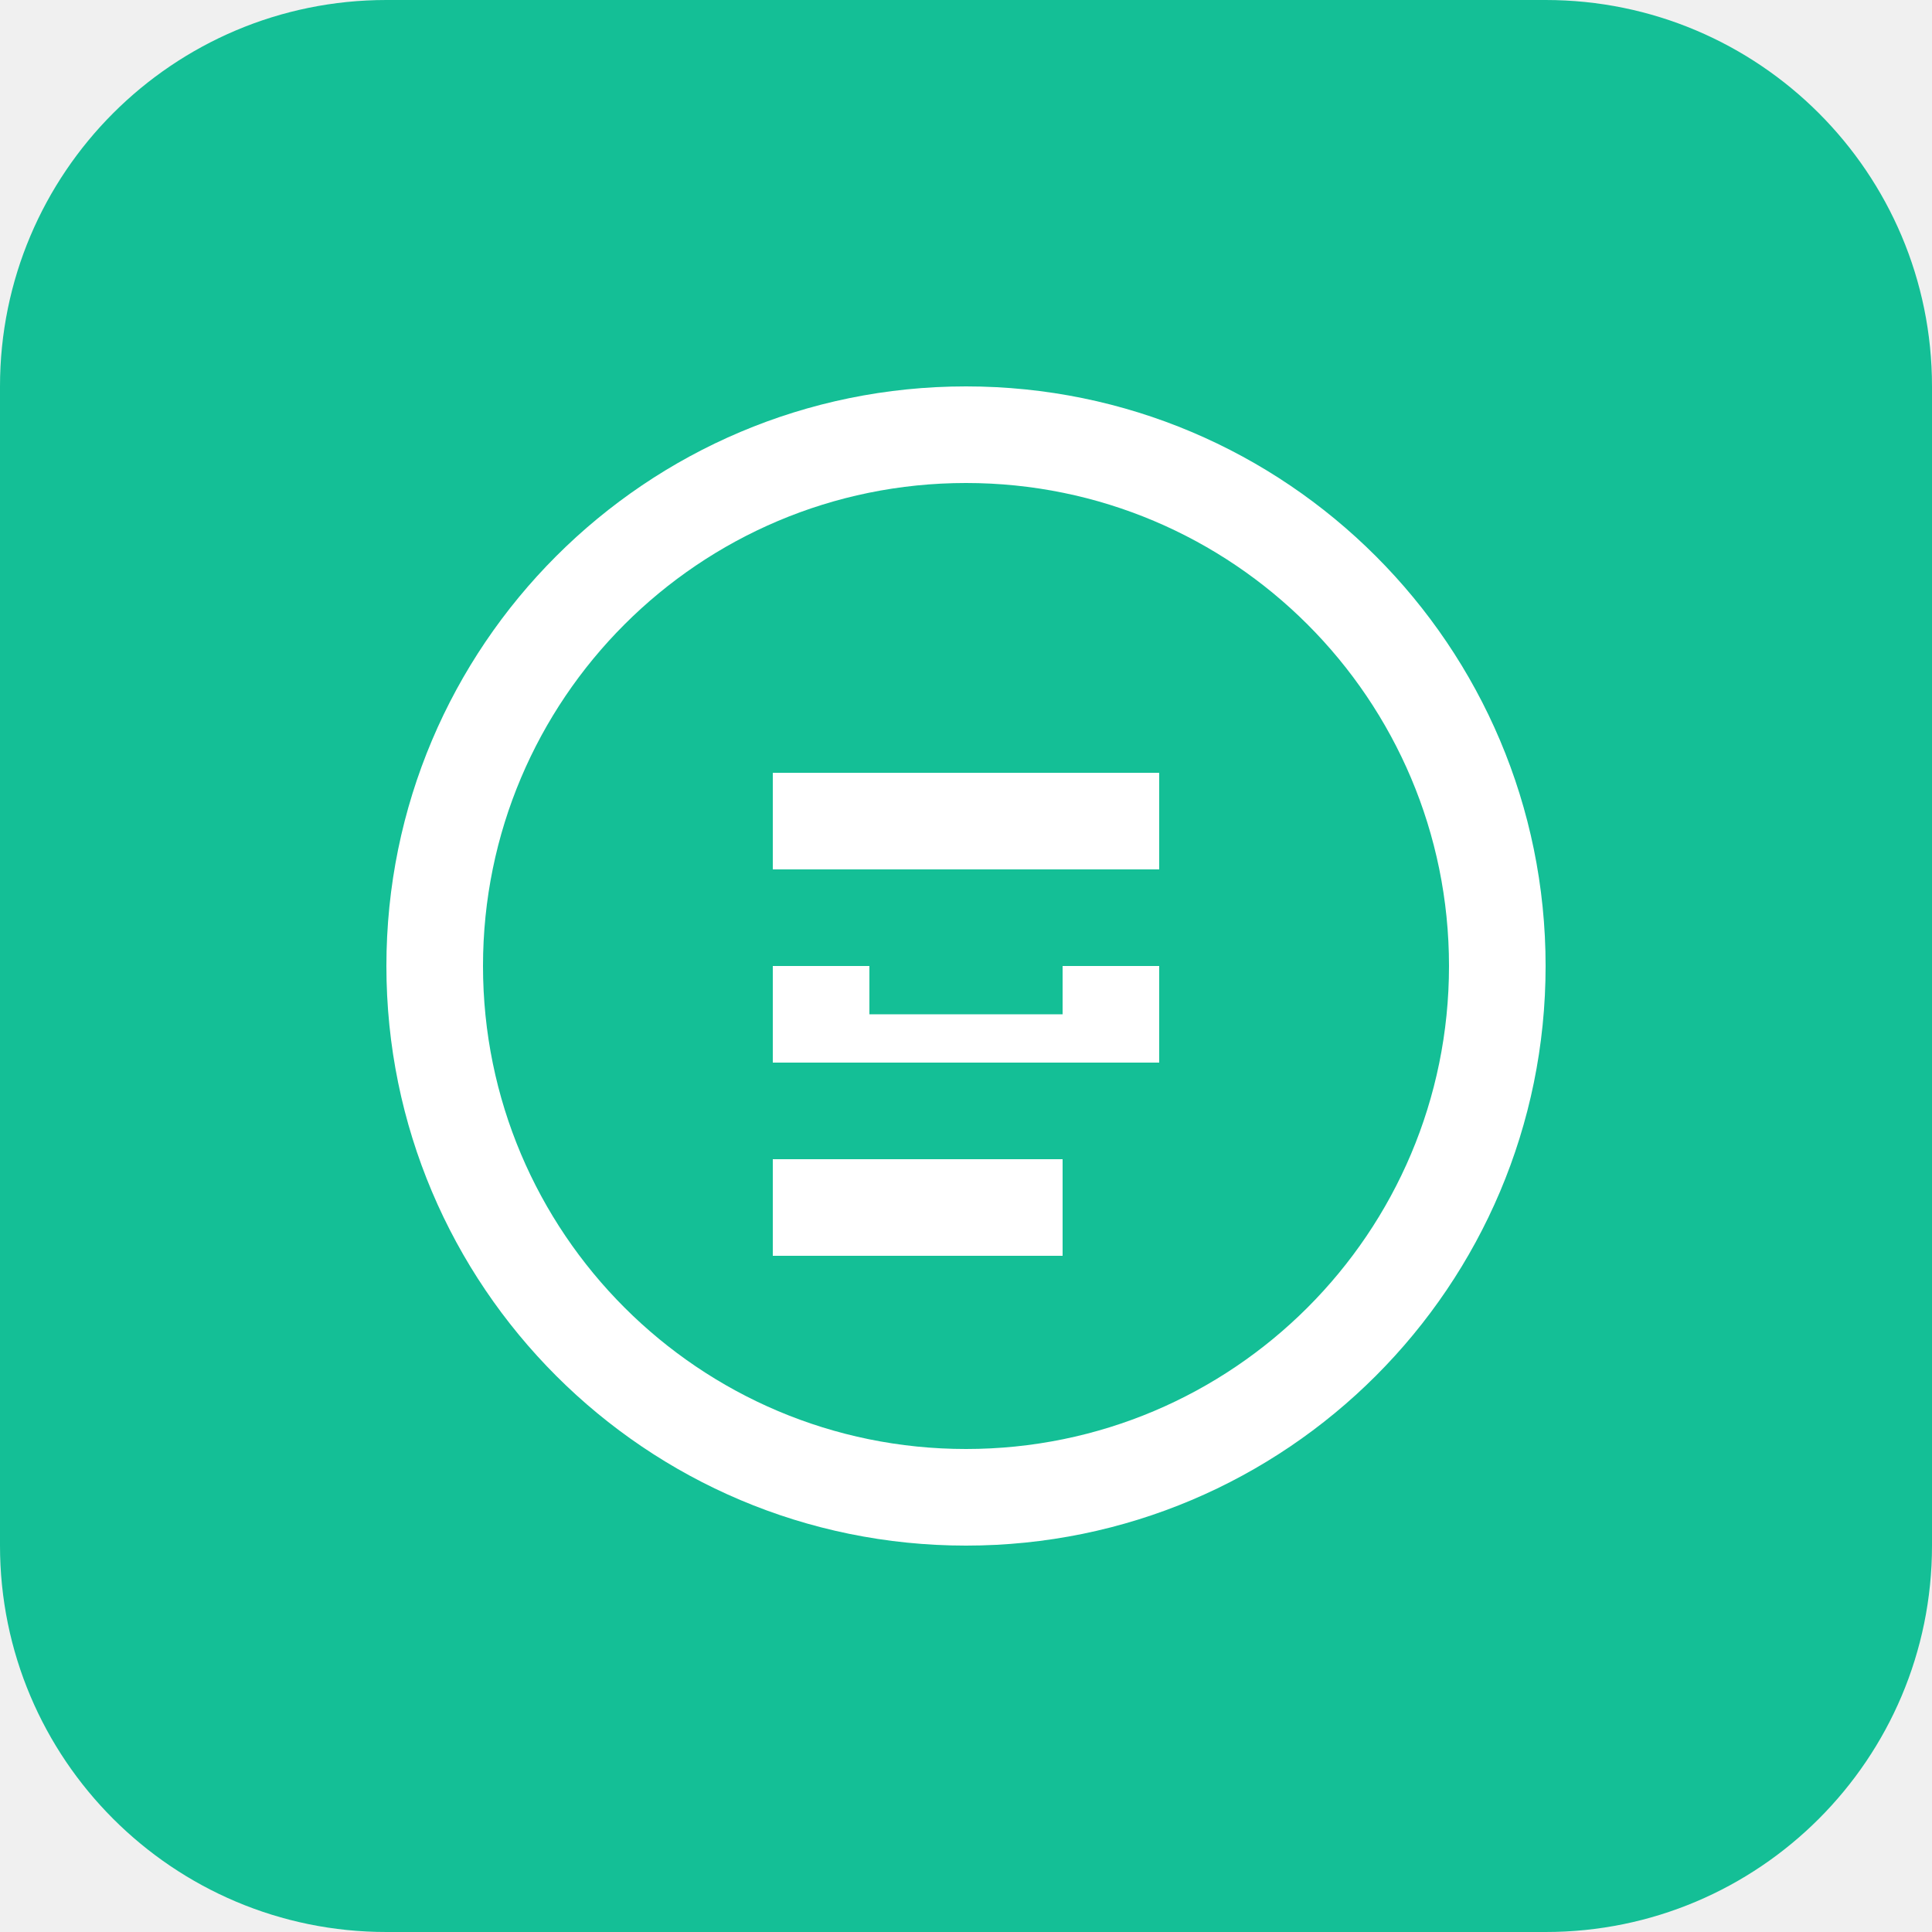
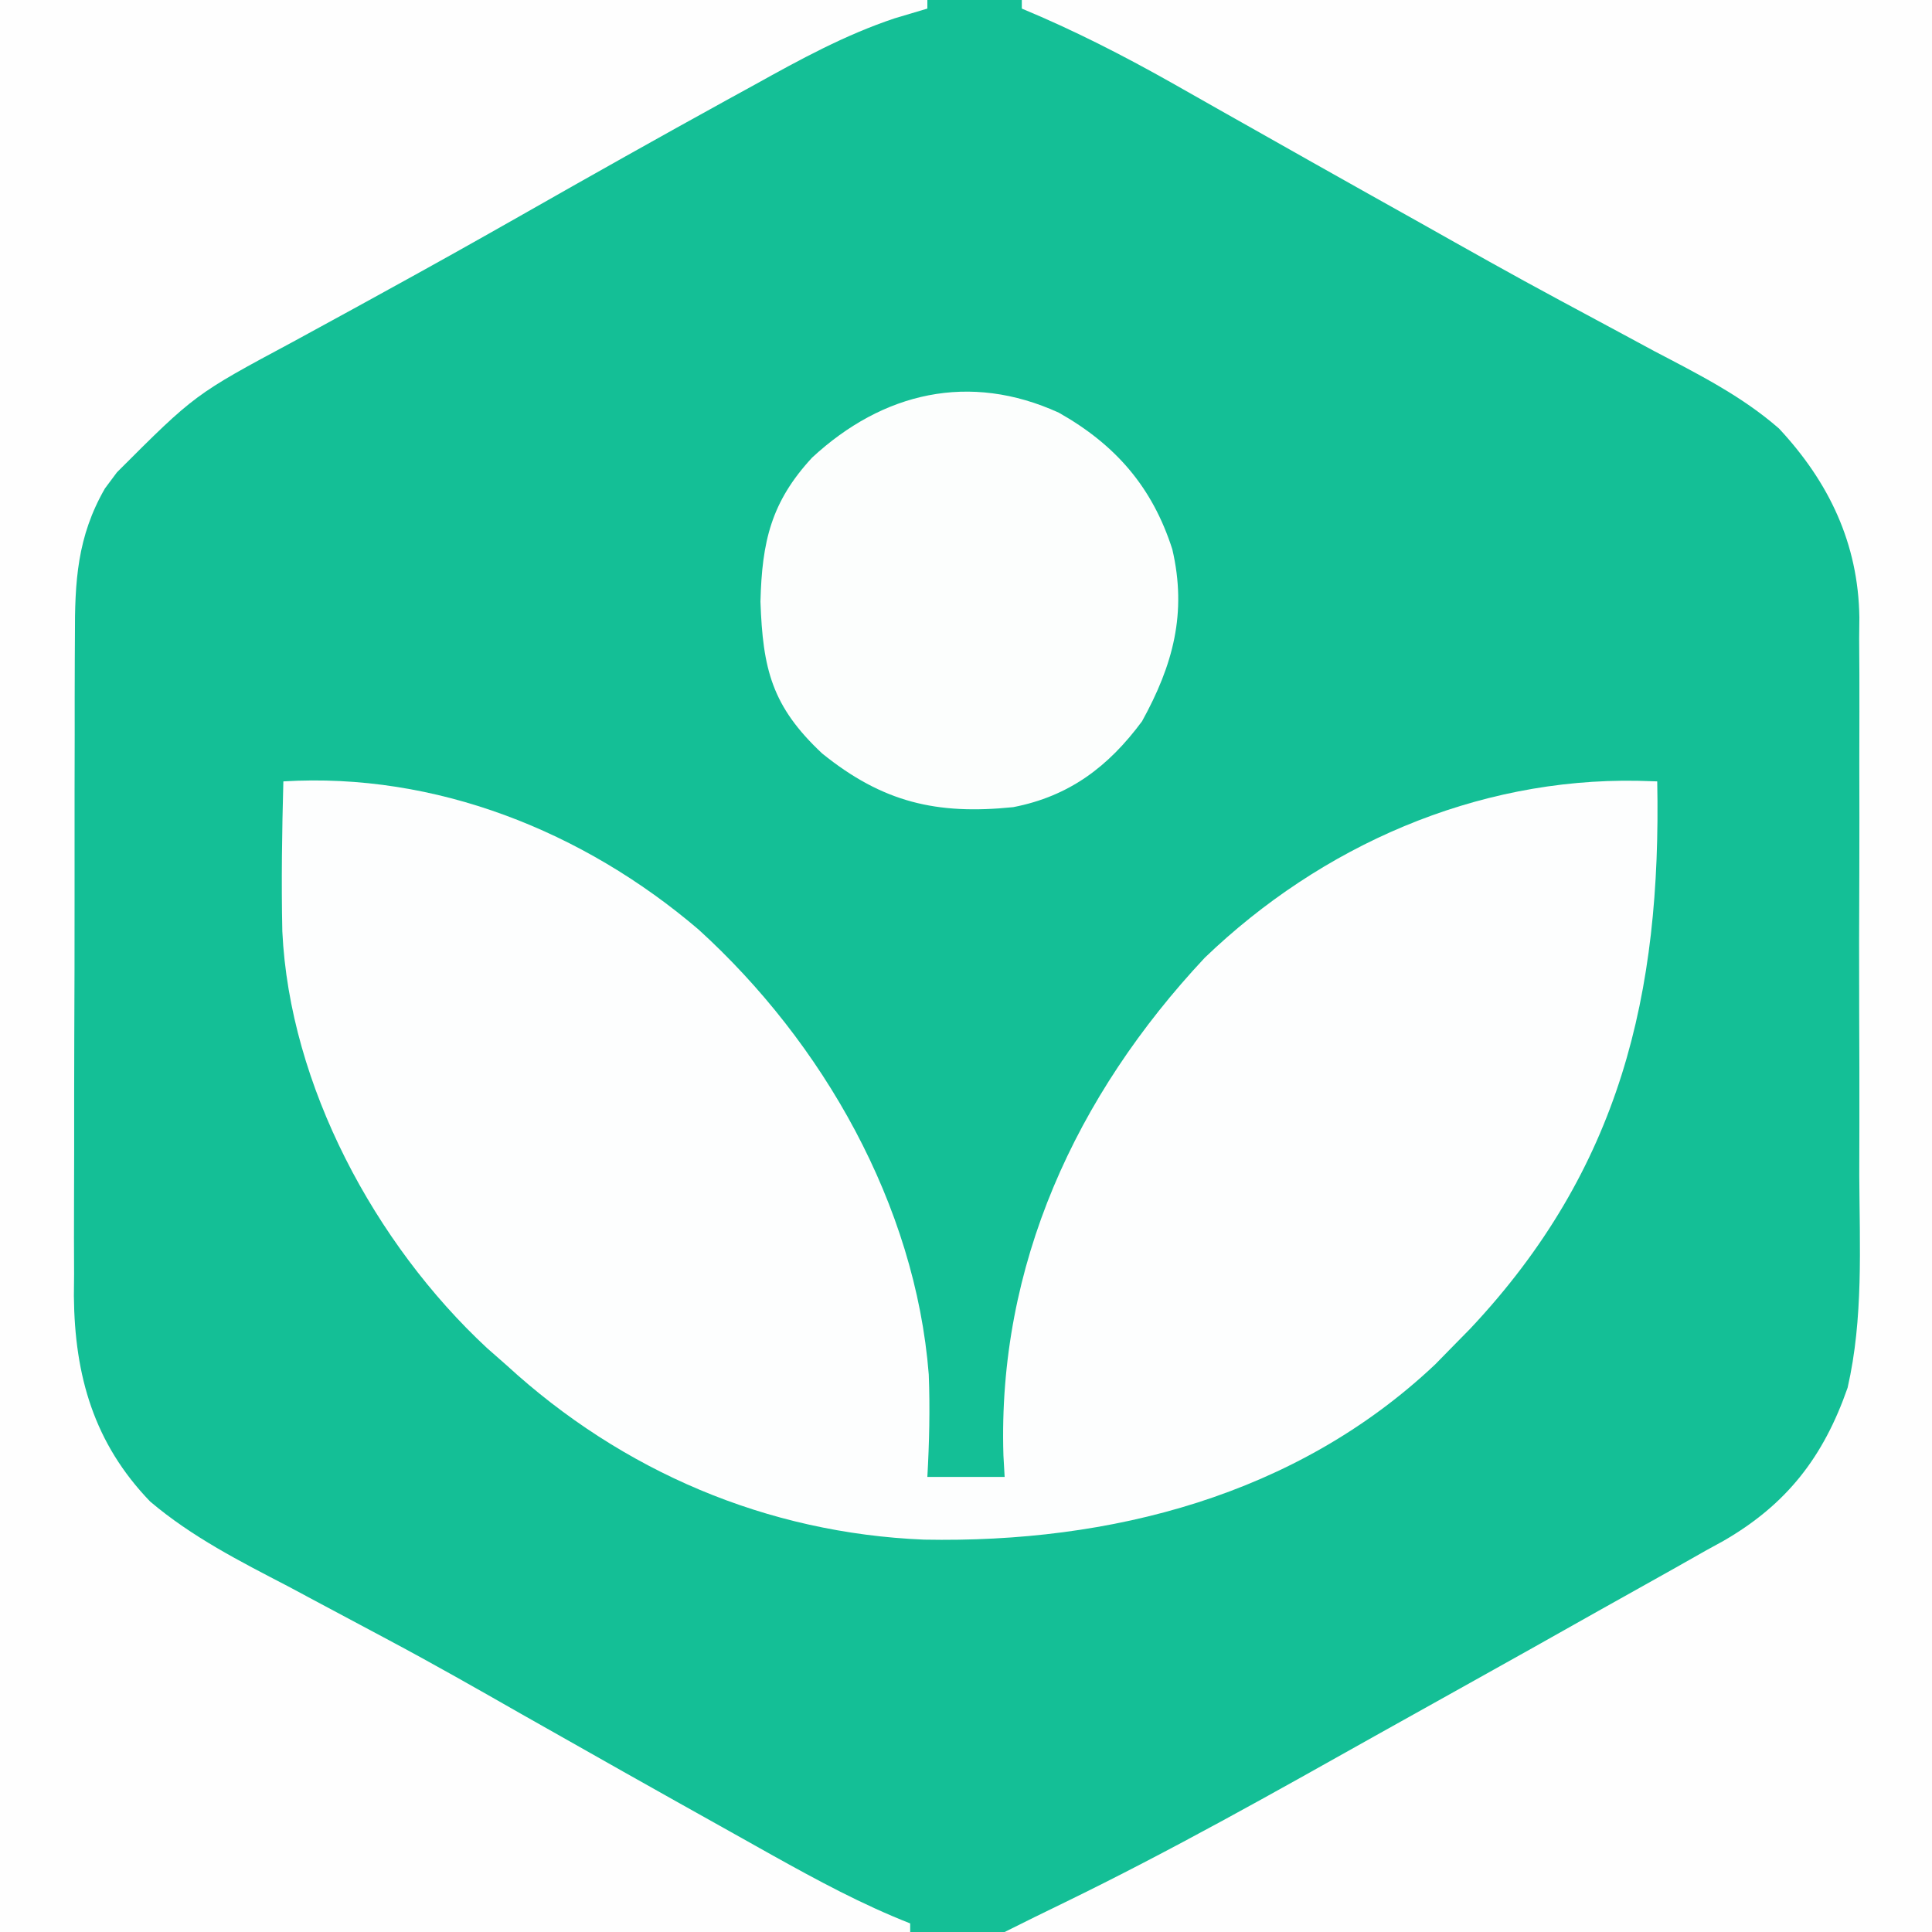
- <svg xmlns="http://www.w3.org/2000/svg" width="40" height="40" viewBox="0 0 40 40" fill="none">
-   <rect width="40" height="40" rx="8" fill="#14BF96" />
-   <path d="M20 8C13.373 8 8 13.373 8 20s5.373 12 12 12 12-5.373 12-12S26.627 8 20 8zm0 22c-5.523 0-10-4.477-10-10s4.477-10 10-10 10 4.477 10 10-4.477 10-10 10z" fill="white" />
-   <path d="M16 16h8v2h-8v-2zm0 4h8v2h-8v-2zm0 4h6v2h-6v-2z" fill="white" />
-   <path d="M18 18h4v1h-4v-1zm0 2h4v1h-4v-1z" fill="#14BF96" />
+ <svg xmlns="http://www.w3.org/2000/svg" version="1.1" width="225" height="225">
+   <path d="M0 0 C74.25 0 148.5 0 225 0 C225 74.25 225 148.5 225 225 C150.75 225 76.5 225 0 225 C0 150.75 0 76.5 0 0 Z " fill="#14BF96" transform="translate(0,0)" />
+   <path d="M0 0 C17.712 -1.07 34.932 5.792 48.357 17.256 C62.826 30.414 73.61 49.315 75.163 69.075 C75.317 73.059 75.224 77.021 75 81 C77.97 81 80.94 81 84 81 C83.954 80.175 83.907 79.35 83.859 78.5 C83.168 56.376 92.275 36.59 107.301 20.543 C120.885 7.492 138.868 -0.399 157.691 -0.07 C158.834 -0.036 158.834 -0.036 160 0 C160.491 24.781 155.693 45.155 138.234 63.727 C137.497 64.477 136.76 65.227 136 66 C135.08 66.94 135.08 66.94 134.141 67.898 C117.94 83.199 96.296 88.724 74.613 88.305 C56.336 87.555 39.476 80.365 26 68 C24.867 67.004 24.867 67.004 23.711 65.988 C10.671 53.867 0.733 35.407 -0.12 17.474 C-0.247 11.646 -0.157 5.827 0 0 Z " fill="#FDFEFE" transform="translate(33,91)" />
+   <path d="M0 0 C34.98 0 69.96 0 106 0 C106 74.25 106 148.5 106 225 C70.36 225 34.72 225 -2 225 C0.307 223.847 2.618 222.702 4.941 221.582 C17.391 215.529 29.43 208.734 41.499 201.962 C44.895 200.057 48.297 198.163 51.699 196.27 C56.876 193.387 62.043 190.488 67.203 187.575 C69.011 186.557 70.823 185.543 72.637 184.534 C74.995 183.223 77.342 181.895 79.688 180.562 C80.685 180.016 80.685 180.016 81.702 179.458 C89.095 175.198 93.371 169.66 96.172 161.614 C98.023 153.534 97.57 145.145 97.531 136.898 C97.534 134.851 97.538 132.803 97.543 130.755 C97.549 126.48 97.54 122.206 97.521 117.931 C97.499 112.469 97.512 107.008 97.536 101.546 C97.55 97.324 97.546 93.101 97.535 88.878 C97.533 86.865 97.536 84.852 97.545 82.839 C97.555 80.02 97.54 77.203 97.518 74.384 C97.526 73.564 97.534 72.744 97.542 71.899 C97.418 63.304 94.008 56.159 88.183 49.907 C83.82 46.095 78.731 43.554 73.625 40.875 C72.422 40.228 71.219 39.579 70.018 38.928 C67.553 37.594 65.083 36.267 62.611 34.945 C57.157 32.019 51.768 28.975 46.375 25.938 C44.331 24.793 42.287 23.648 40.242 22.504 C35.888 20.063 31.54 17.61 27.195 15.152 C26.075 14.52 24.954 13.888 23.799 13.237 C21.667 12.033 19.536 10.827 17.408 9.617 C11.725 6.415 6.024 3.506 0 1 C0 0.67 0 0.34 0 0 Z " fill="#FEFEFE" transform="translate(119,0)" />
+   <path d="M0 0 C35.64 0 71.28 0 108 0 C108 0.33 108 0.66 108 1 C106.744 1.374 105.489 1.748 104.195 2.133 C98.393 4.073 93.209 6.911 87.875 9.875 C86.828 10.449 85.781 11.024 84.702 11.616 C76.731 16.003 68.8 20.465 60.892 24.967 C55.562 27.999 50.213 30.993 44.836 33.941 C43.614 34.613 42.391 35.285 41.169 35.958 C38.827 37.245 36.482 38.525 34.134 39.8 C22.699 45.926 22.699 45.926 13.625 55 C12.933 55.928 12.933 55.928 12.227 56.875 C8.981 62.499 8.707 67.749 8.725 74.06 C8.72 74.951 8.715 75.843 8.71 76.762 C8.696 79.701 8.697 82.639 8.699 85.578 C8.695 87.631 8.691 89.683 8.686 91.736 C8.679 96.036 8.679 100.337 8.684 104.637 C8.69 110.129 8.673 115.621 8.65 121.112 C8.635 125.352 8.634 129.592 8.637 133.832 C8.637 135.856 8.632 137.879 8.622 139.903 C8.609 142.743 8.616 145.583 8.628 148.423 C8.62 149.247 8.612 150.071 8.605 150.921 C8.688 160.247 10.957 168.093 17.484 174.865 C22.35 178.994 27.932 181.826 33.562 184.75 C34.863 185.443 36.162 186.138 37.46 186.836 C40.074 188.239 42.692 189.634 45.312 191.025 C50.471 193.774 55.549 196.664 60.625 199.562 C68.635 204.107 76.657 208.631 84.699 213.119 C86.452 214.098 88.204 215.082 89.956 216.065 C95.215 218.995 100.394 221.793 106 224 C106 224.33 106 224.66 106 225 C71.02 225 36.04 225 0 225 C0 150.75 0 76.5 0 0 Z " fill="#FEFEFE" transform="translate(0,0)" />
+   <path d="M0 0 C6.604 3.732 10.89 8.656 13.215 15.91 C14.941 23.314 13.306 29.384 9.688 35.938 C5.77 41.234 1.201 44.676 -5.312 45.938 C-14.237 46.852 -20.507 45.385 -27.562 39.688 C-33.426 34.199 -34.474 29.858 -34.75 22 C-34.572 15 -33.505 10.39 -28.734 5.23 C-20.485 -2.406 -10.383 -4.738 0 0 Z " fill="#FCFEFD" transform="translate(123.3125,48.0625)" />
</svg>
